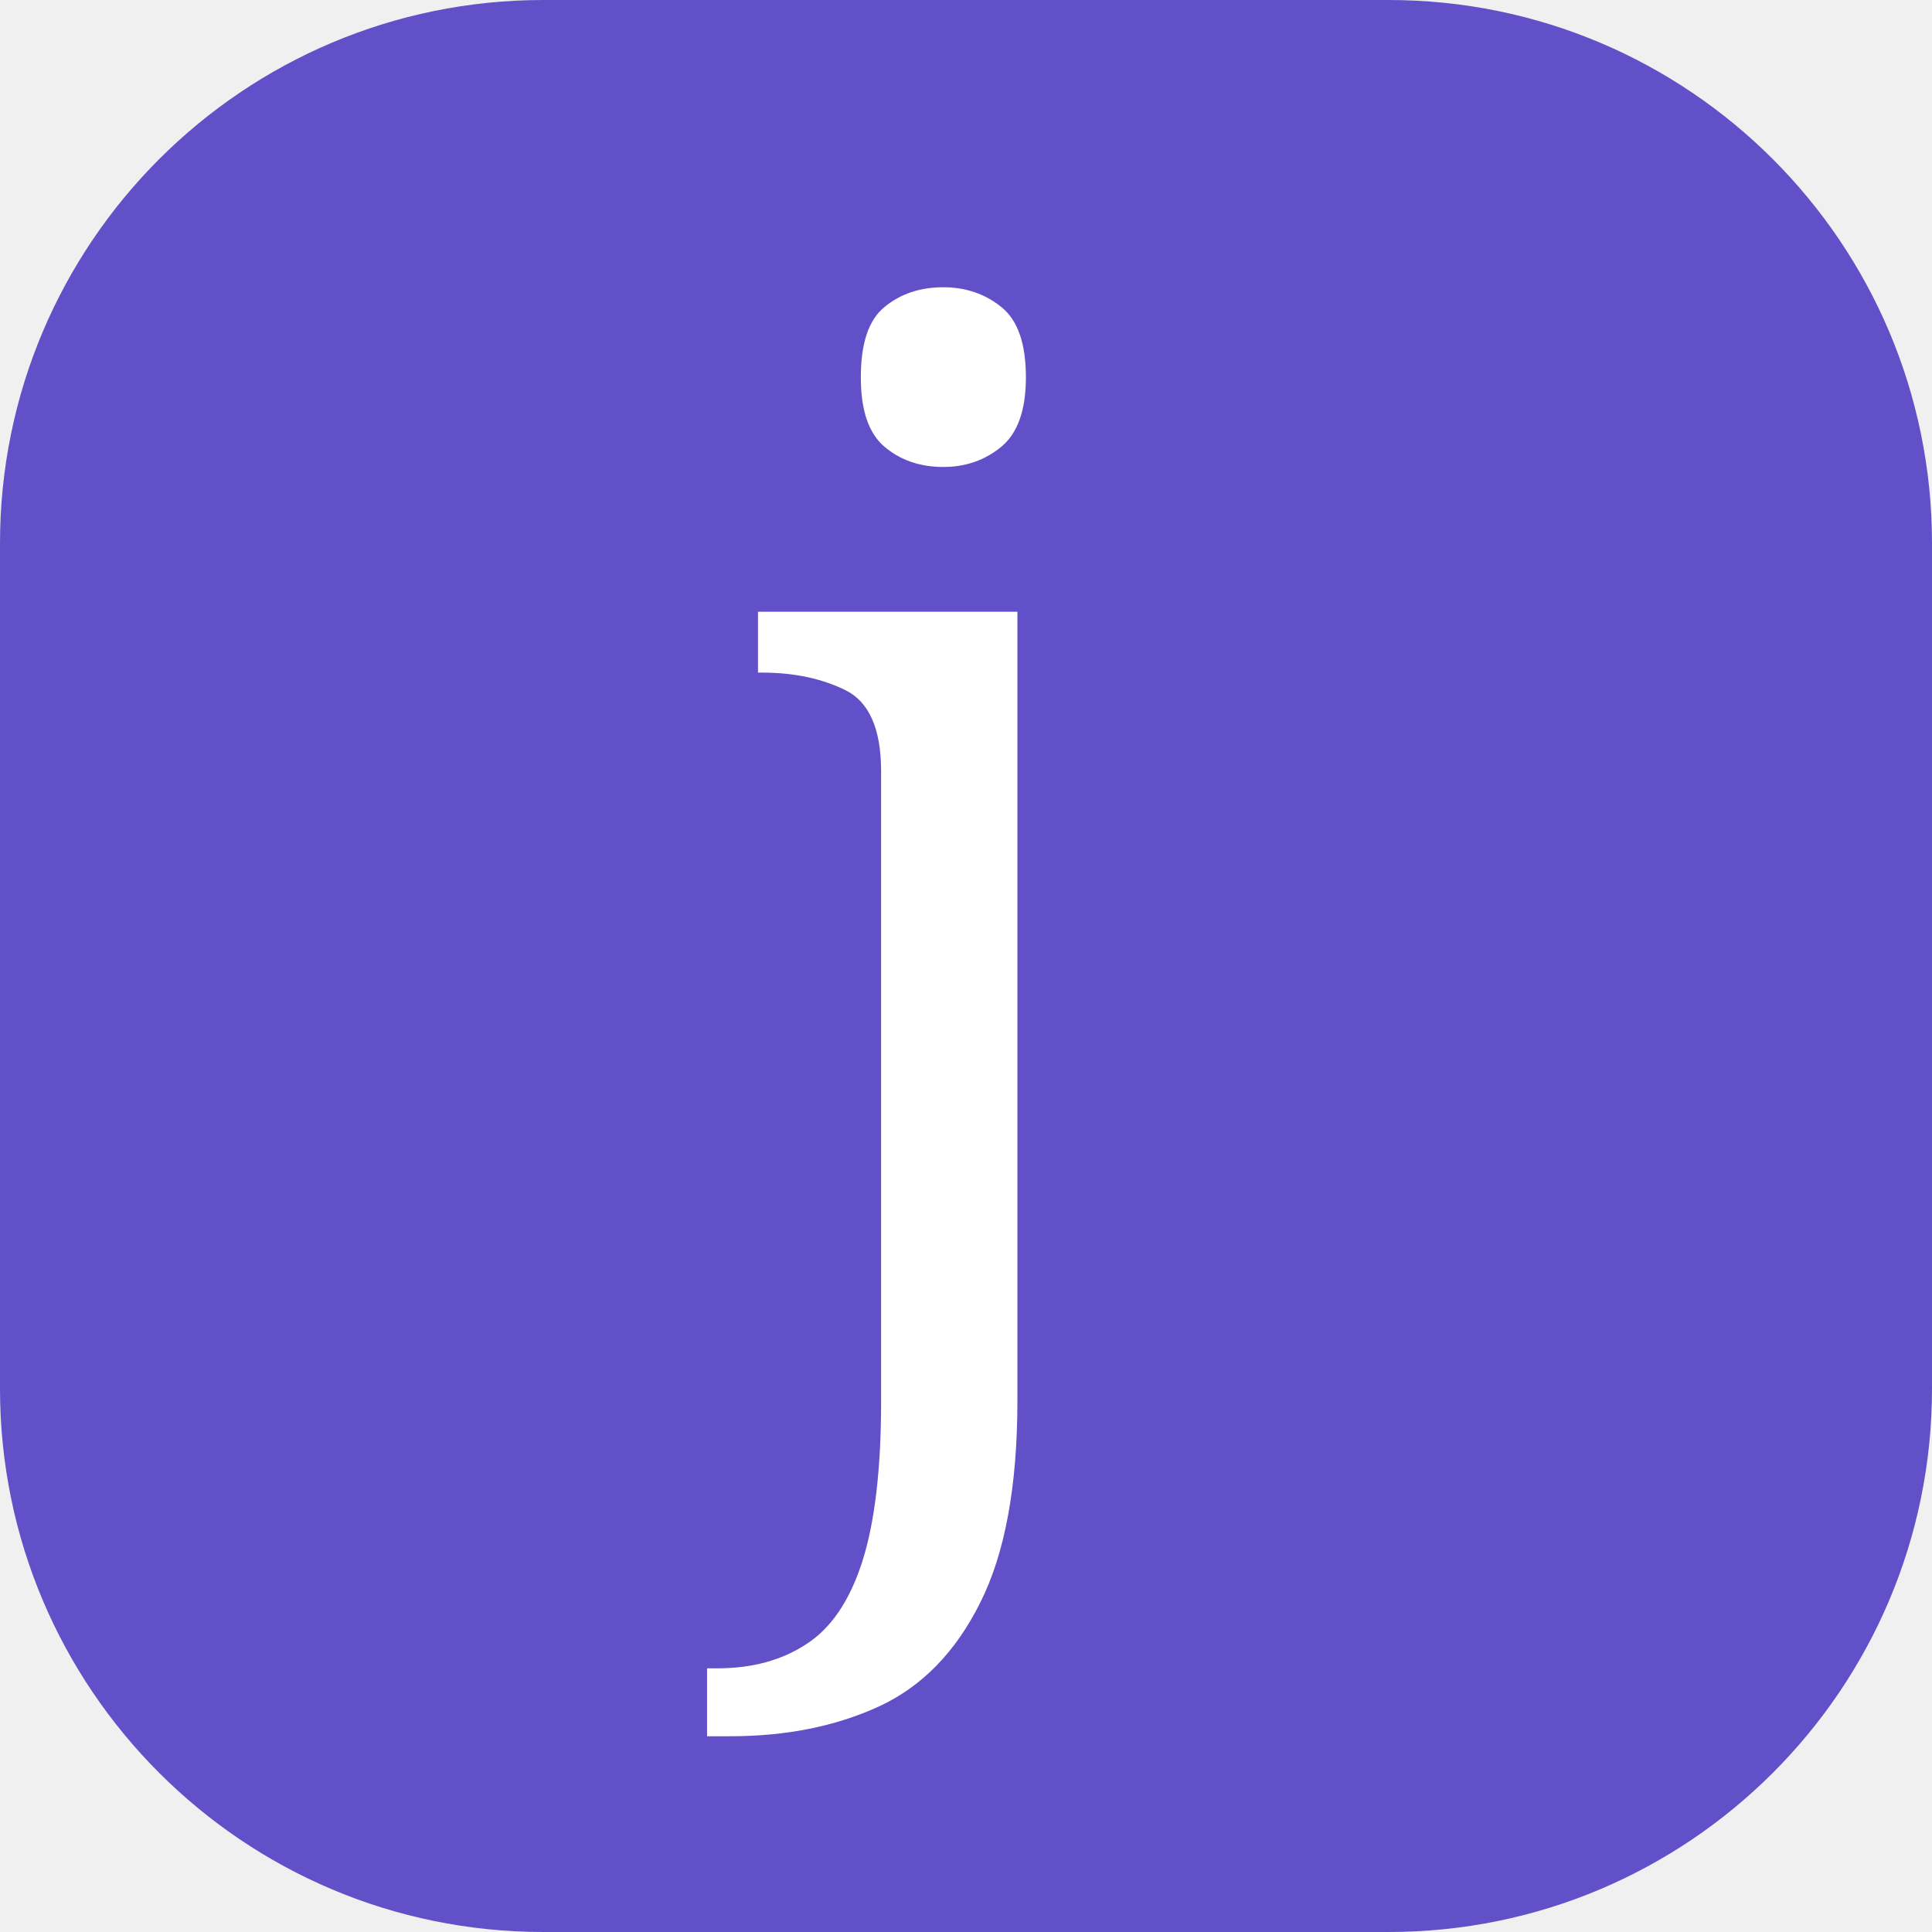
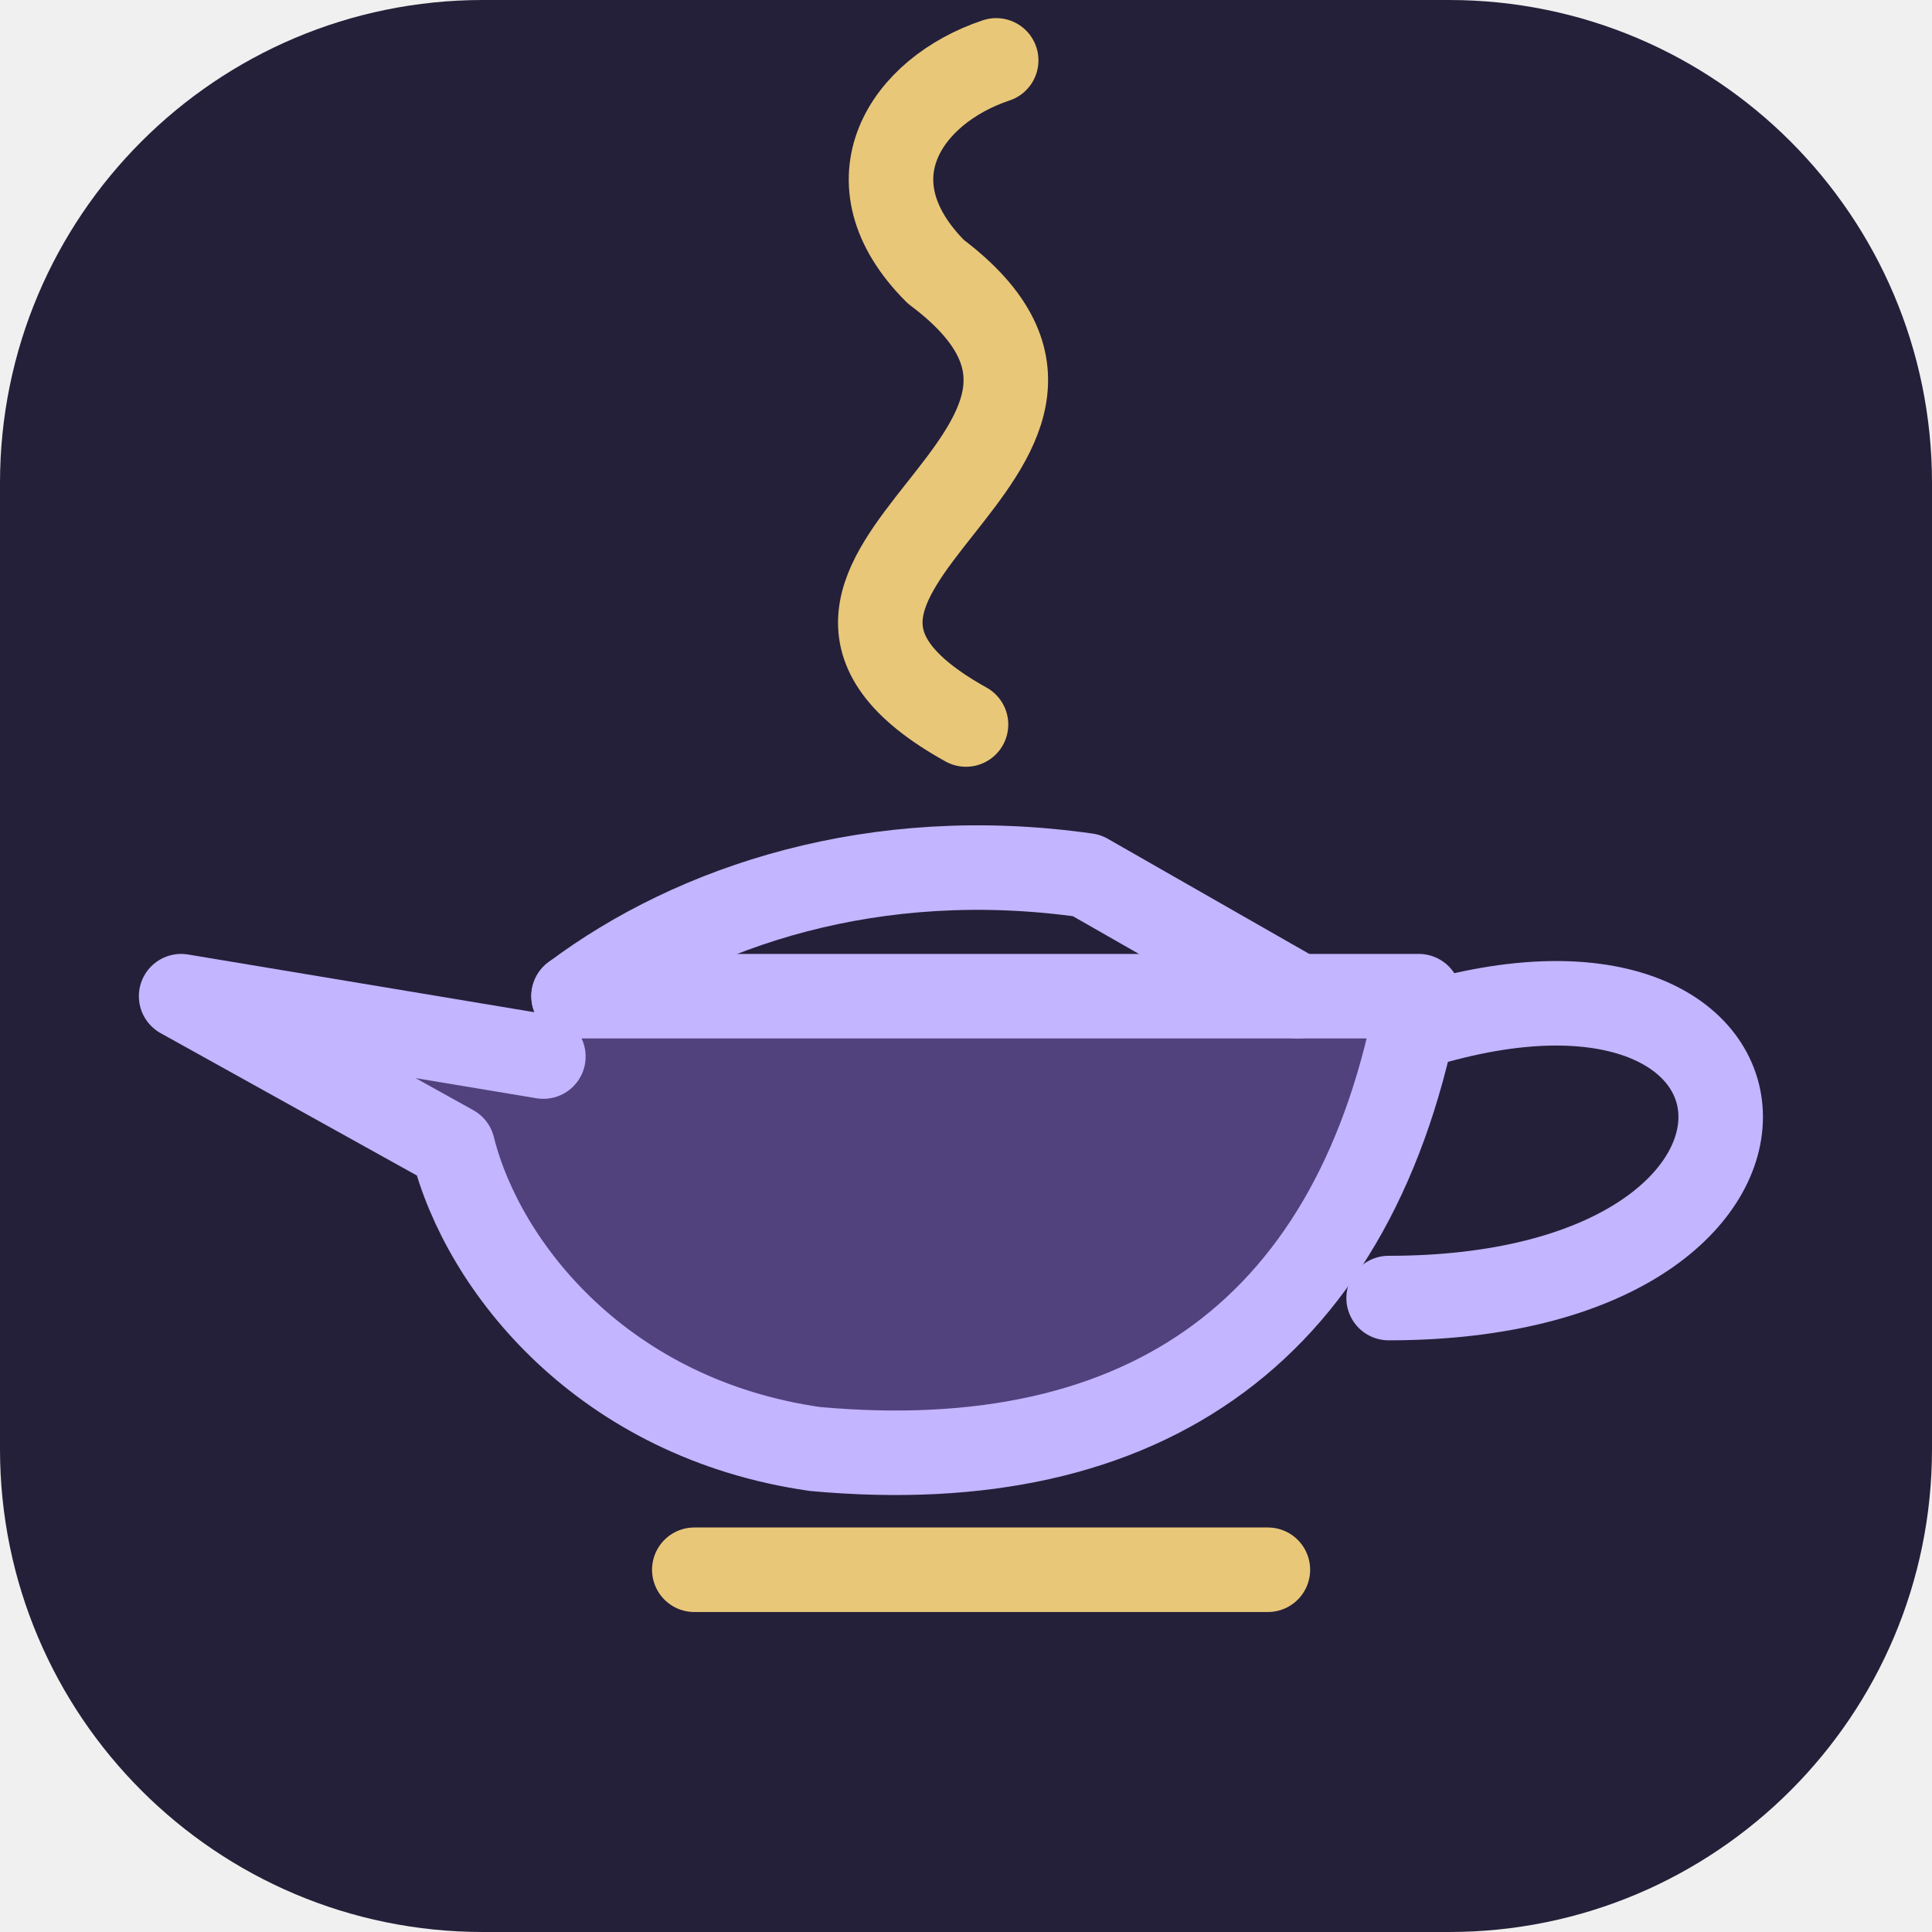
<svg xmlns="http://www.w3.org/2000/svg" viewBox="0 0 64 64">
-   <rect width="64" height="64" rx="18" fill="#6250c9" />
-   <text x="24" y="46" font-family="Georgia,serif" font-size="48" fill="#fff">j</text>
+   <rect width="64" height="64" rx="16" fill="#242039" />
+   <g fill="none" stroke="#c3b5ff" stroke-width="2.8" stroke-linecap="round" stroke-linejoin="round">
+     <path fill="#51417d" d="M19 33H47C45 44 38 49 27 48C20 47 16 42 15 38L6 33L18 35" />
+     <path d="M19 33C23 30 29 28 36 29L43 33M47 34C60 30 61 43 46 43" />
+     <path stroke="#e9c779" d="M23 52H42M32 24C23 19 39 15 31 9C28 6 30 3 33 2" />
+   </g>
</svg>
